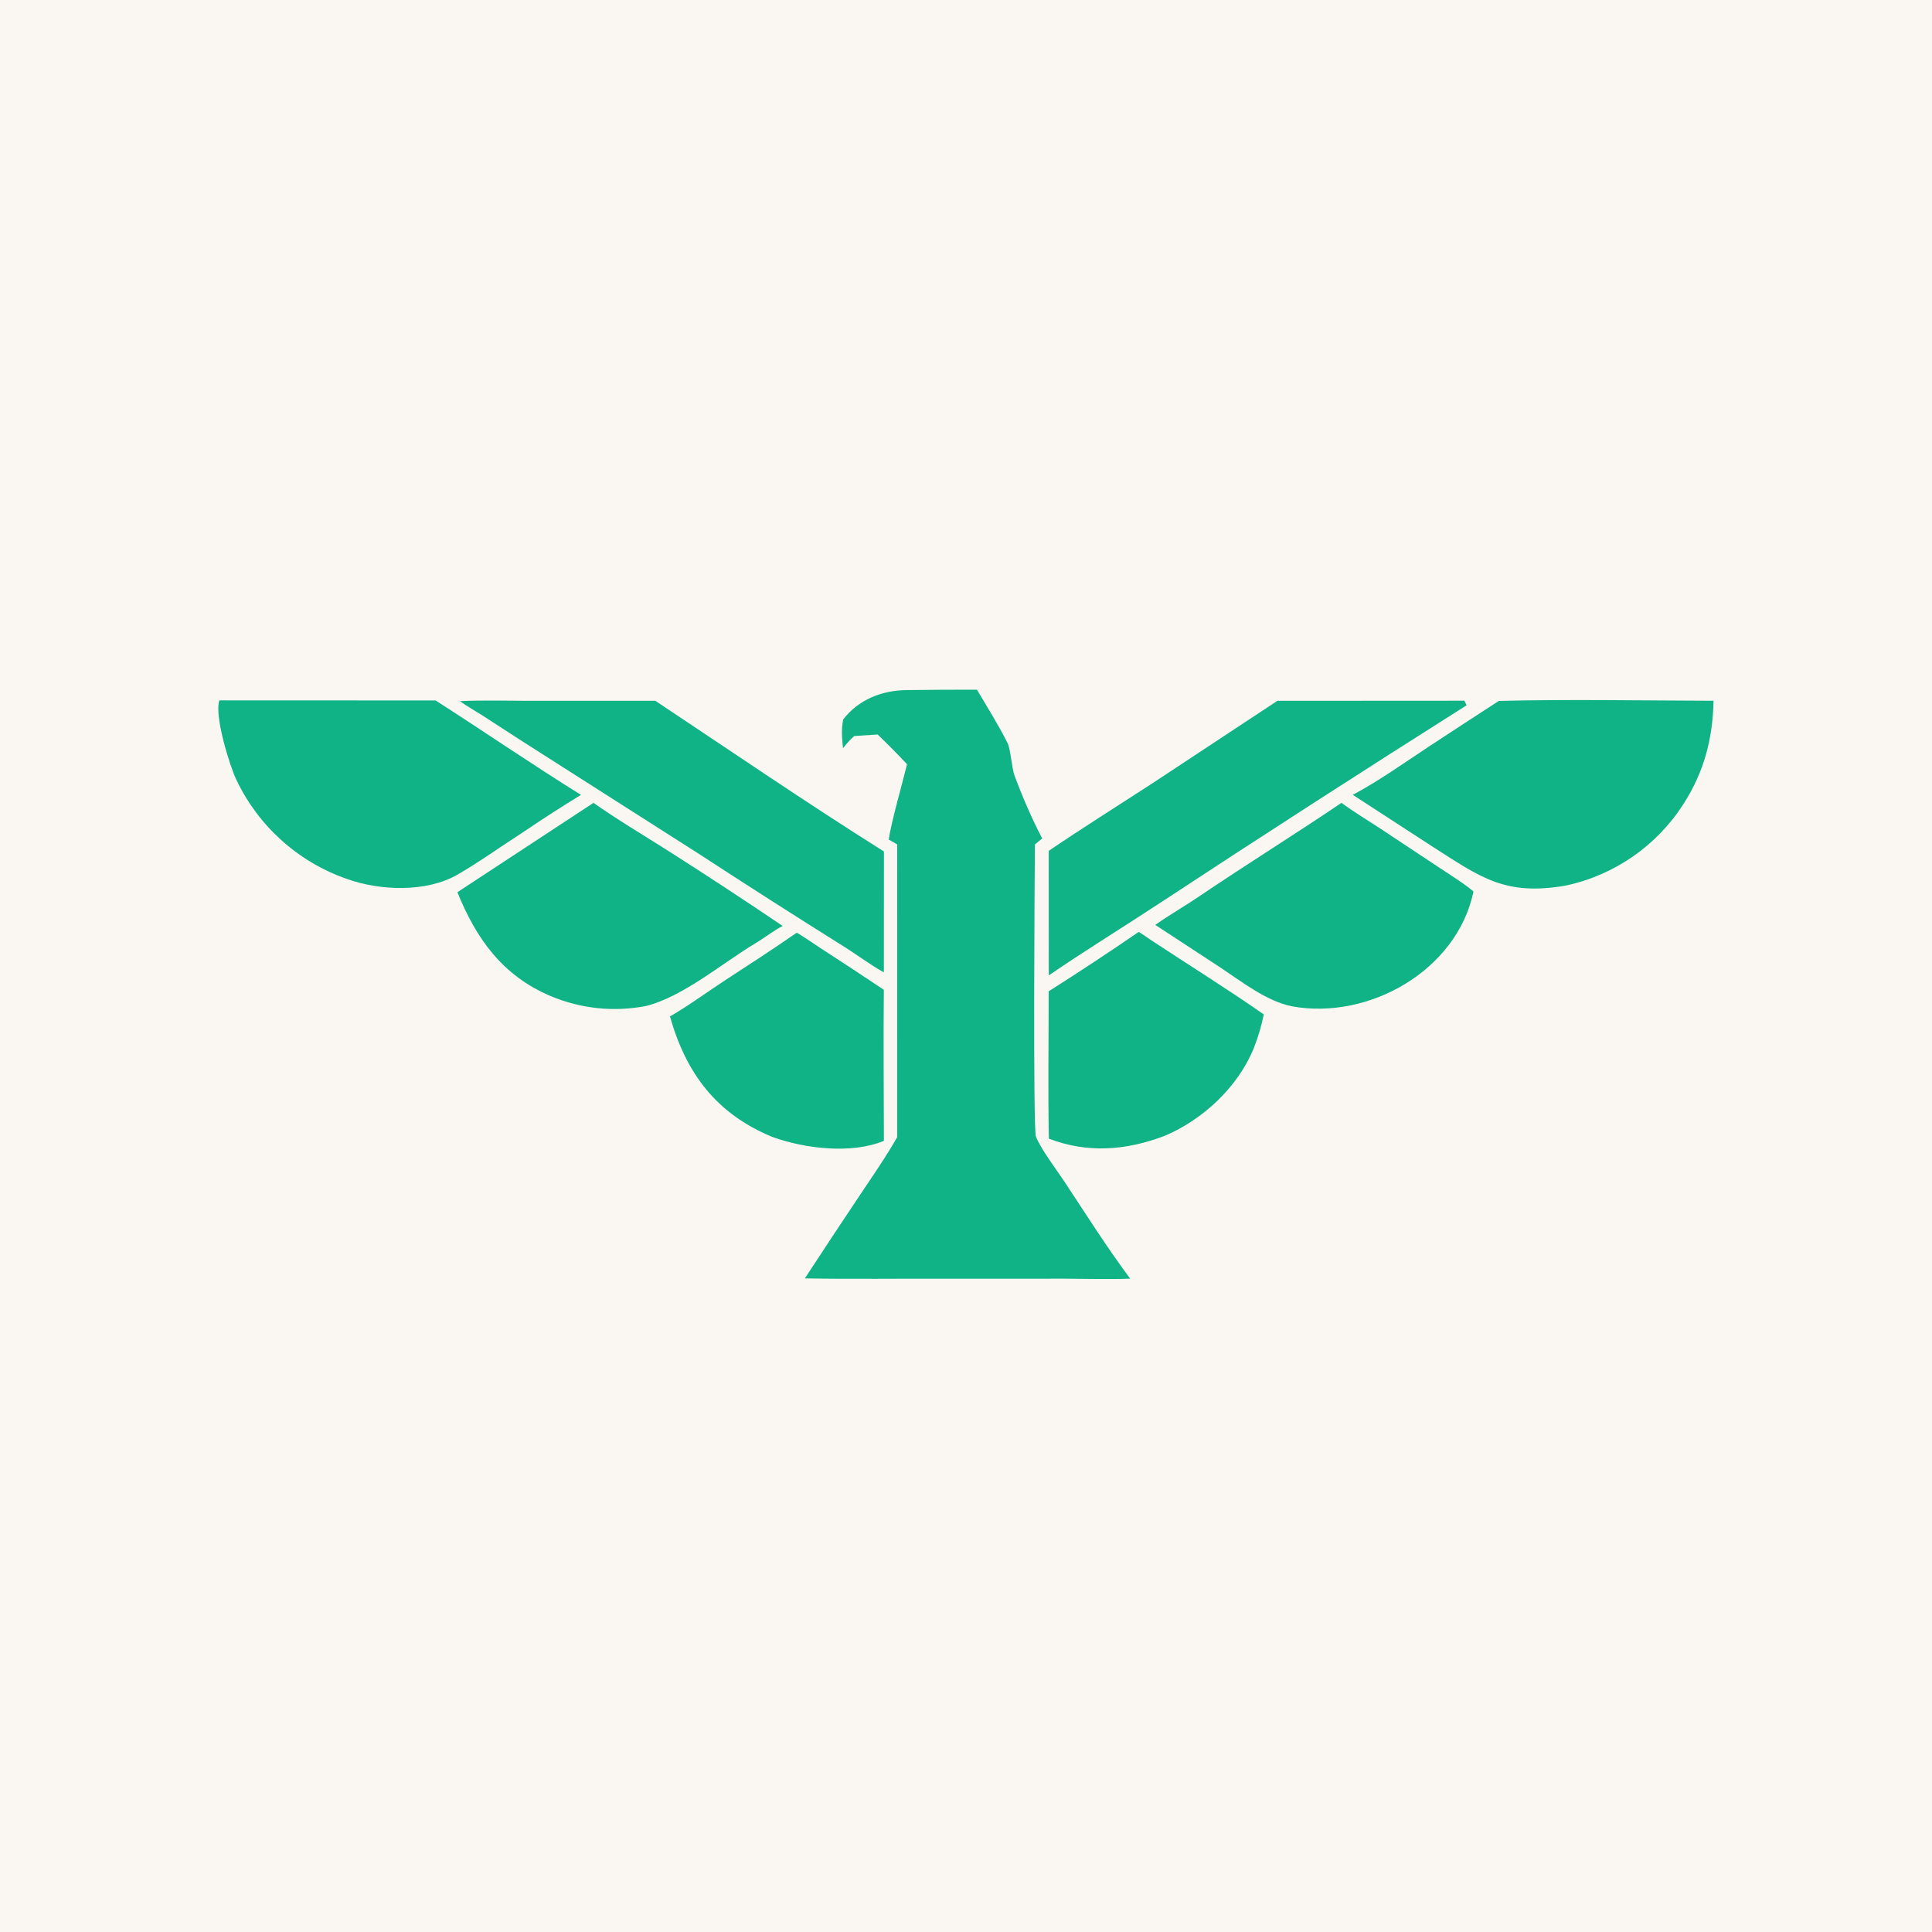
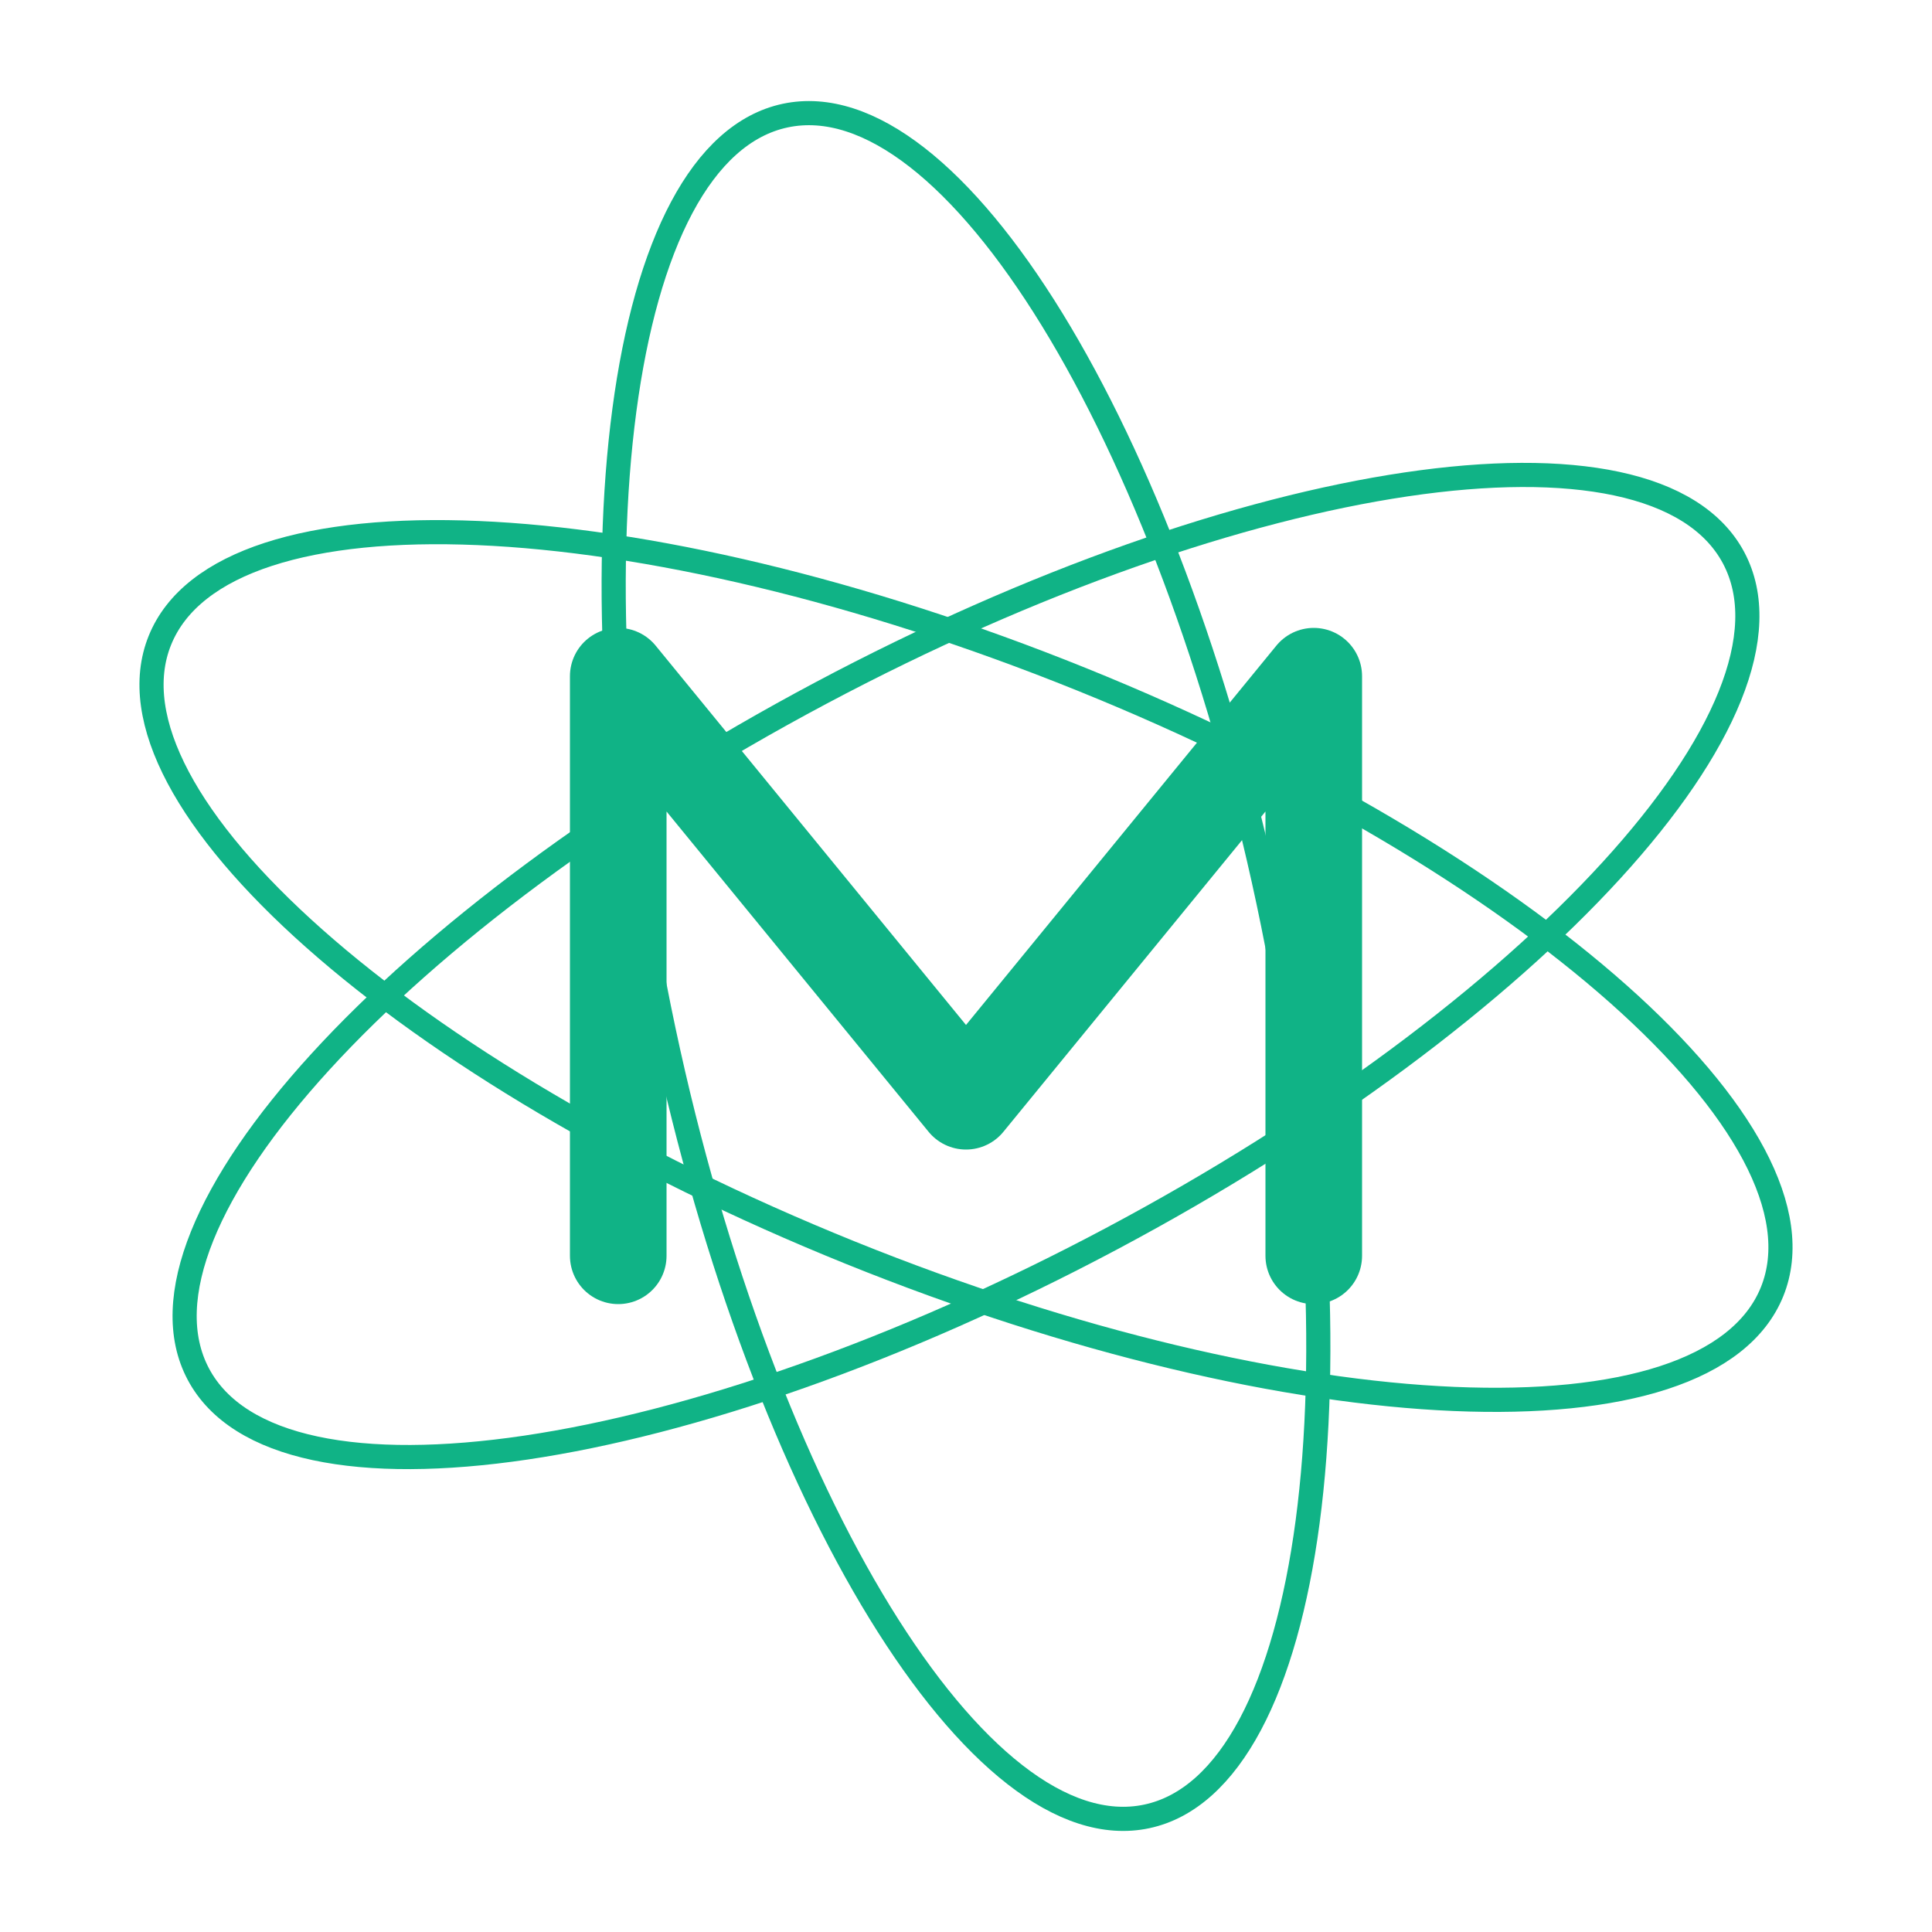
- <svg xmlns="http://www.w3.org/2000/svg" viewBox="0 0 1024 1024" role="img" aria-label="Freedom Yield Metal">
-   <rect width="1024" height="1024" fill="#FAF7F2" />
-   <g fill="#10B386">
-     <path d="M480.714 365.761C493.073 365.596 505.432 365.523 517.792 365.543C523.085 374.417 529.354 384.55 533.984 393.73C535.674 397.081 536.238 407.002 537.719 411.04C541.503 421.358 547.274 434.797 552.407 444.414C551.113 445.371 549.768 446.554 548.522 447.603C548.376 461.588 547.486 598.083 549.057 602.356C551.326 608.523 560.056 620.076 564.028 626.078C575.472 643.368 586.643 661.073 599.015 677.709C588.409 678.136 575.547 677.763 564.808 677.735L503.396 677.76C477.983 677.621 451.903 678.055 426.591 677.576C436.246 662.77 445.99 648.023 455.823 633.334C462.228 623.757 469.905 612.663 475.511 602.724L475.53 447.577C474.173 446.693 472.51 445.811 471.075 445.005C472.231 436.085 478.359 414.998 480.74 405.072C475.702 399.663 470.505 394.403 465.157 389.3L452.757 390.113C450.072 392.532 449.083 393.755 446.8 396.583C446.255 390.458 445.805 387.245 446.907 381.303C455.167 370.688 467.546 365.858 480.714 365.761Z" />
-     <path d="M116.28 371.219L230.897 371.264C256.568 387.737 281.947 405.136 307.936 421.301C297.678 427.562 287.575 434.074 277.635 440.831C266.166 448.18 254.235 456.777 242.554 463.538C226.057 473.087 201.476 472.183 183.802 465.838C157.986 456.837 136.866 437.844 125.185 413.125C121.452 405.093 113.478 378.941 116.28 371.219Z" />
-     <path d="M794.404 371.5C831.164 370.581 871.275 371.322 908.208 371.411C907.812 391.421 903.261 408.966 892.369 426.002C878.16 448.292 855.585 463.932 829.723 469.403C797.869 474.893 784.953 465.187 759.736 449.039L717.008 421.28C730.56 414.078 744.009 404.484 756.822 396.026C769.303 387.787 781.865 379.654 794.404 371.5Z" />
-     <path d="M677.048 371.438L776.142 371.379C776.576 372.341 776.844 372.878 777.345 373.812C722.666 408.379 668.295 443.432 614.24 478.967C594.762 491.788 575.192 503.737 555.879 516.99L555.85 450.964C573.467 439.005 592.584 426.995 610.498 415.355L677.048 371.438Z" />
-     <path d="M243.737 371.636C254.117 371.035 269.083 371.429 279.681 371.429L347.315 371.43C387.058 397.842 428.222 426.015 468.507 451.298L468.469 515.351C462.757 512.384 453.316 505.435 447.306 501.723C421.558 485.592 395.958 469.226 370.51 452.625L277.226 393.152L255.353 379C251.67 376.647 247.183 374.147 243.737 371.636Z" />
-     <path d="M314.566 425.524C326.214 433.807 341.806 443.123 354.035 450.885C374.492 463.901 394.764 477.204 414.846 490.791C410.358 492.998 405.184 497.094 400.856 499.674C382.984 510.328 362.211 528.24 342.372 533.205C325.412 536.486 307.86 534.664 291.934 527.971C266.331 517.164 252.497 497.671 242.411 472.905L314.566 425.524Z" />
-     <path d="M711.007 425.524C717.232 430.113 725.241 435.01 731.811 439.298L761.922 459.255C766.847 462.538 776.987 468.917 780.979 472.523C772.297 514.205 725.768 540.761 684.891 533.403C671.431 530.758 658.202 520.365 646.874 512.841L612.313 490.217C619.323 485.212 627.792 480.375 635.058 475.449C660.17 458.425 685.876 442.532 711.007 425.524Z" />
-     <path d="M603.523 493.938C605.728 495.196 608.256 497.086 610.409 498.506C630.165 511.534 650.422 524.122 669.833 537.662C668.599 543.743 666.834 549.703 664.556 555.475C656.248 576.053 637.587 593.463 617.301 602.023C596.859 609.787 576.502 611.391 555.921 603.515C555.395 578.034 555.832 551.036 555.813 525.416C571.906 515.214 587.812 504.72 603.523 493.938Z" />
-     <path d="M422.239 494.373C423.552 494.844 432.746 501.125 434.473 502.255C445.853 509.625 457.181 517.076 468.456 524.607C468.186 551.125 468.443 578.119 468.488 604.674C451.277 611.805 426.636 608.816 409.376 602.623C379.614 590.299 363.684 568.984 355.078 538.725C364.662 533.253 375.032 525.606 384.46 519.469C397.116 511.231 409.841 502.984 422.239 494.373Z" />
+ <svg xmlns="http://www.w3.org/2000/svg" viewBox="-100 -100 200 200" role="img" aria-label="Freedom Yield Metal">
+   <g fill="none" stroke="#10B386" stroke-width="2.5" stroke-linecap="round">
+     <ellipse cx="0" cy="0" rx="90" ry="32" transform="rotate(22)" />
+     <ellipse cx="0" cy="0" rx="90" ry="32" transform="rotate(-28)" />
+     <ellipse cx="0" cy="0" rx="90" ry="32" transform="rotate(78)" />
  </g>
+   <path d="M -36 30 L -36 -30 L 0 14 L 36 -30 L 36 30" fill="none" stroke="#10B386" stroke-width="10" stroke-linejoin="round" stroke-linecap="round" />
</svg>
